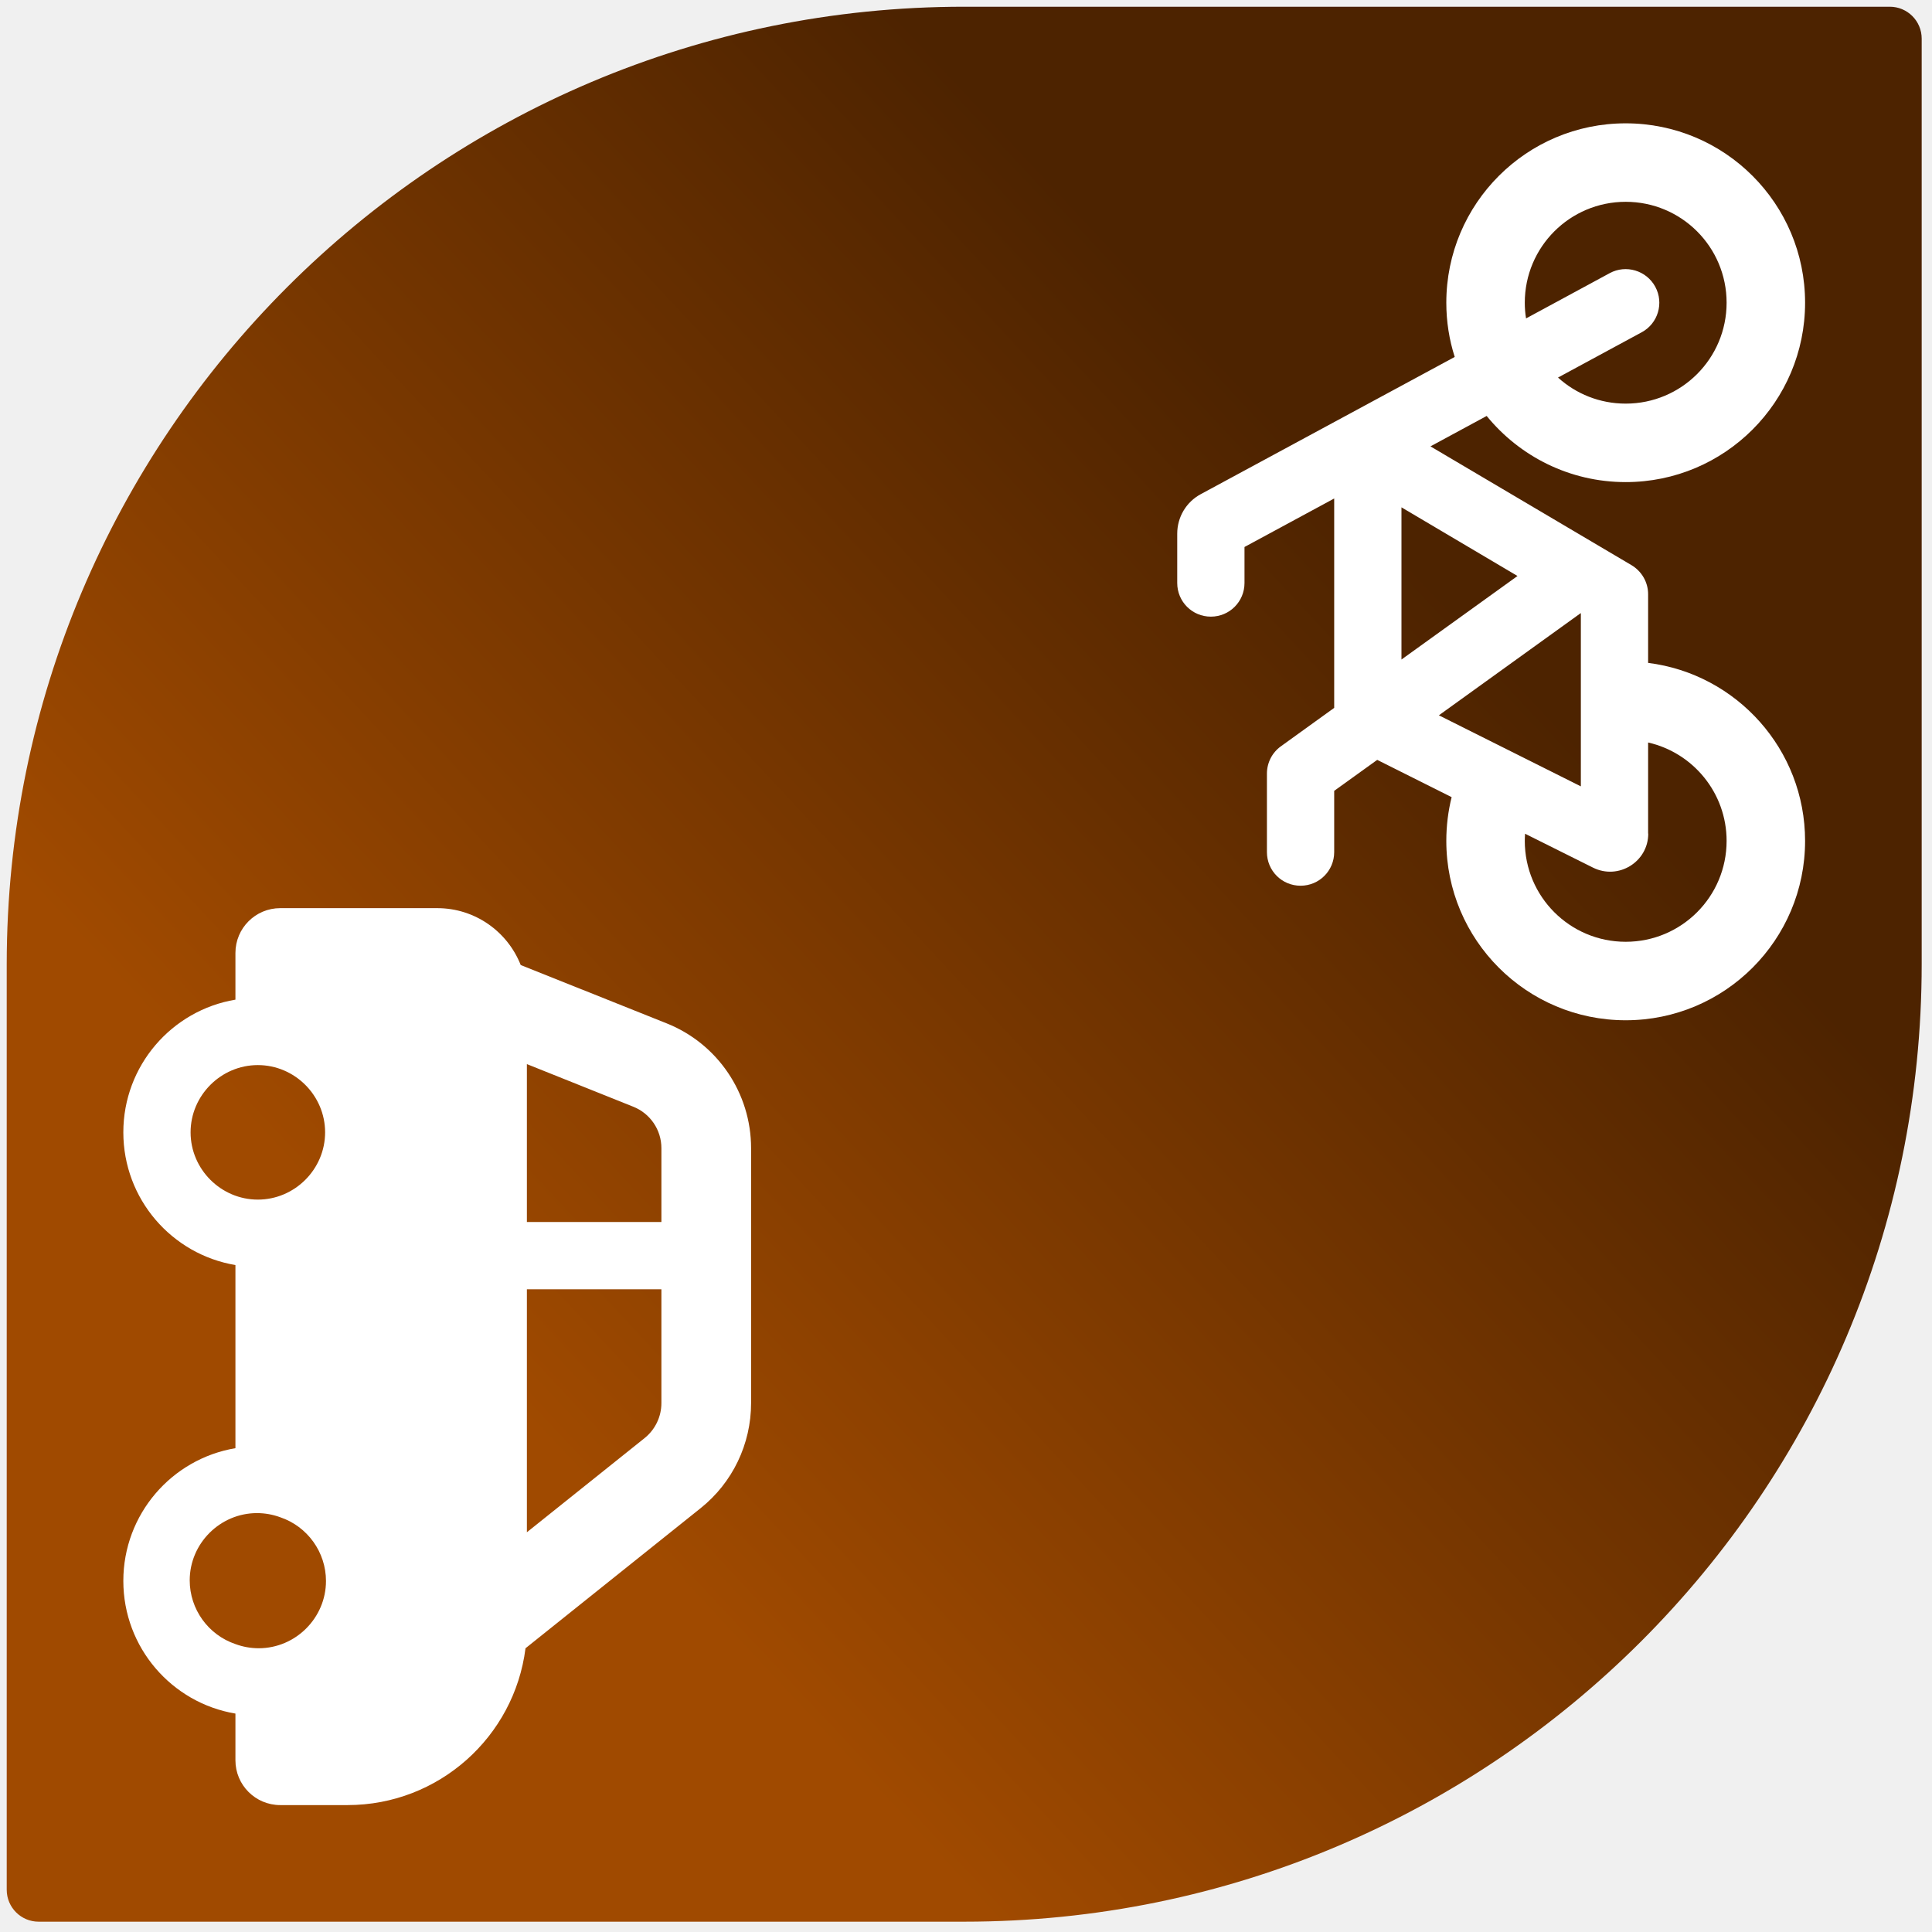
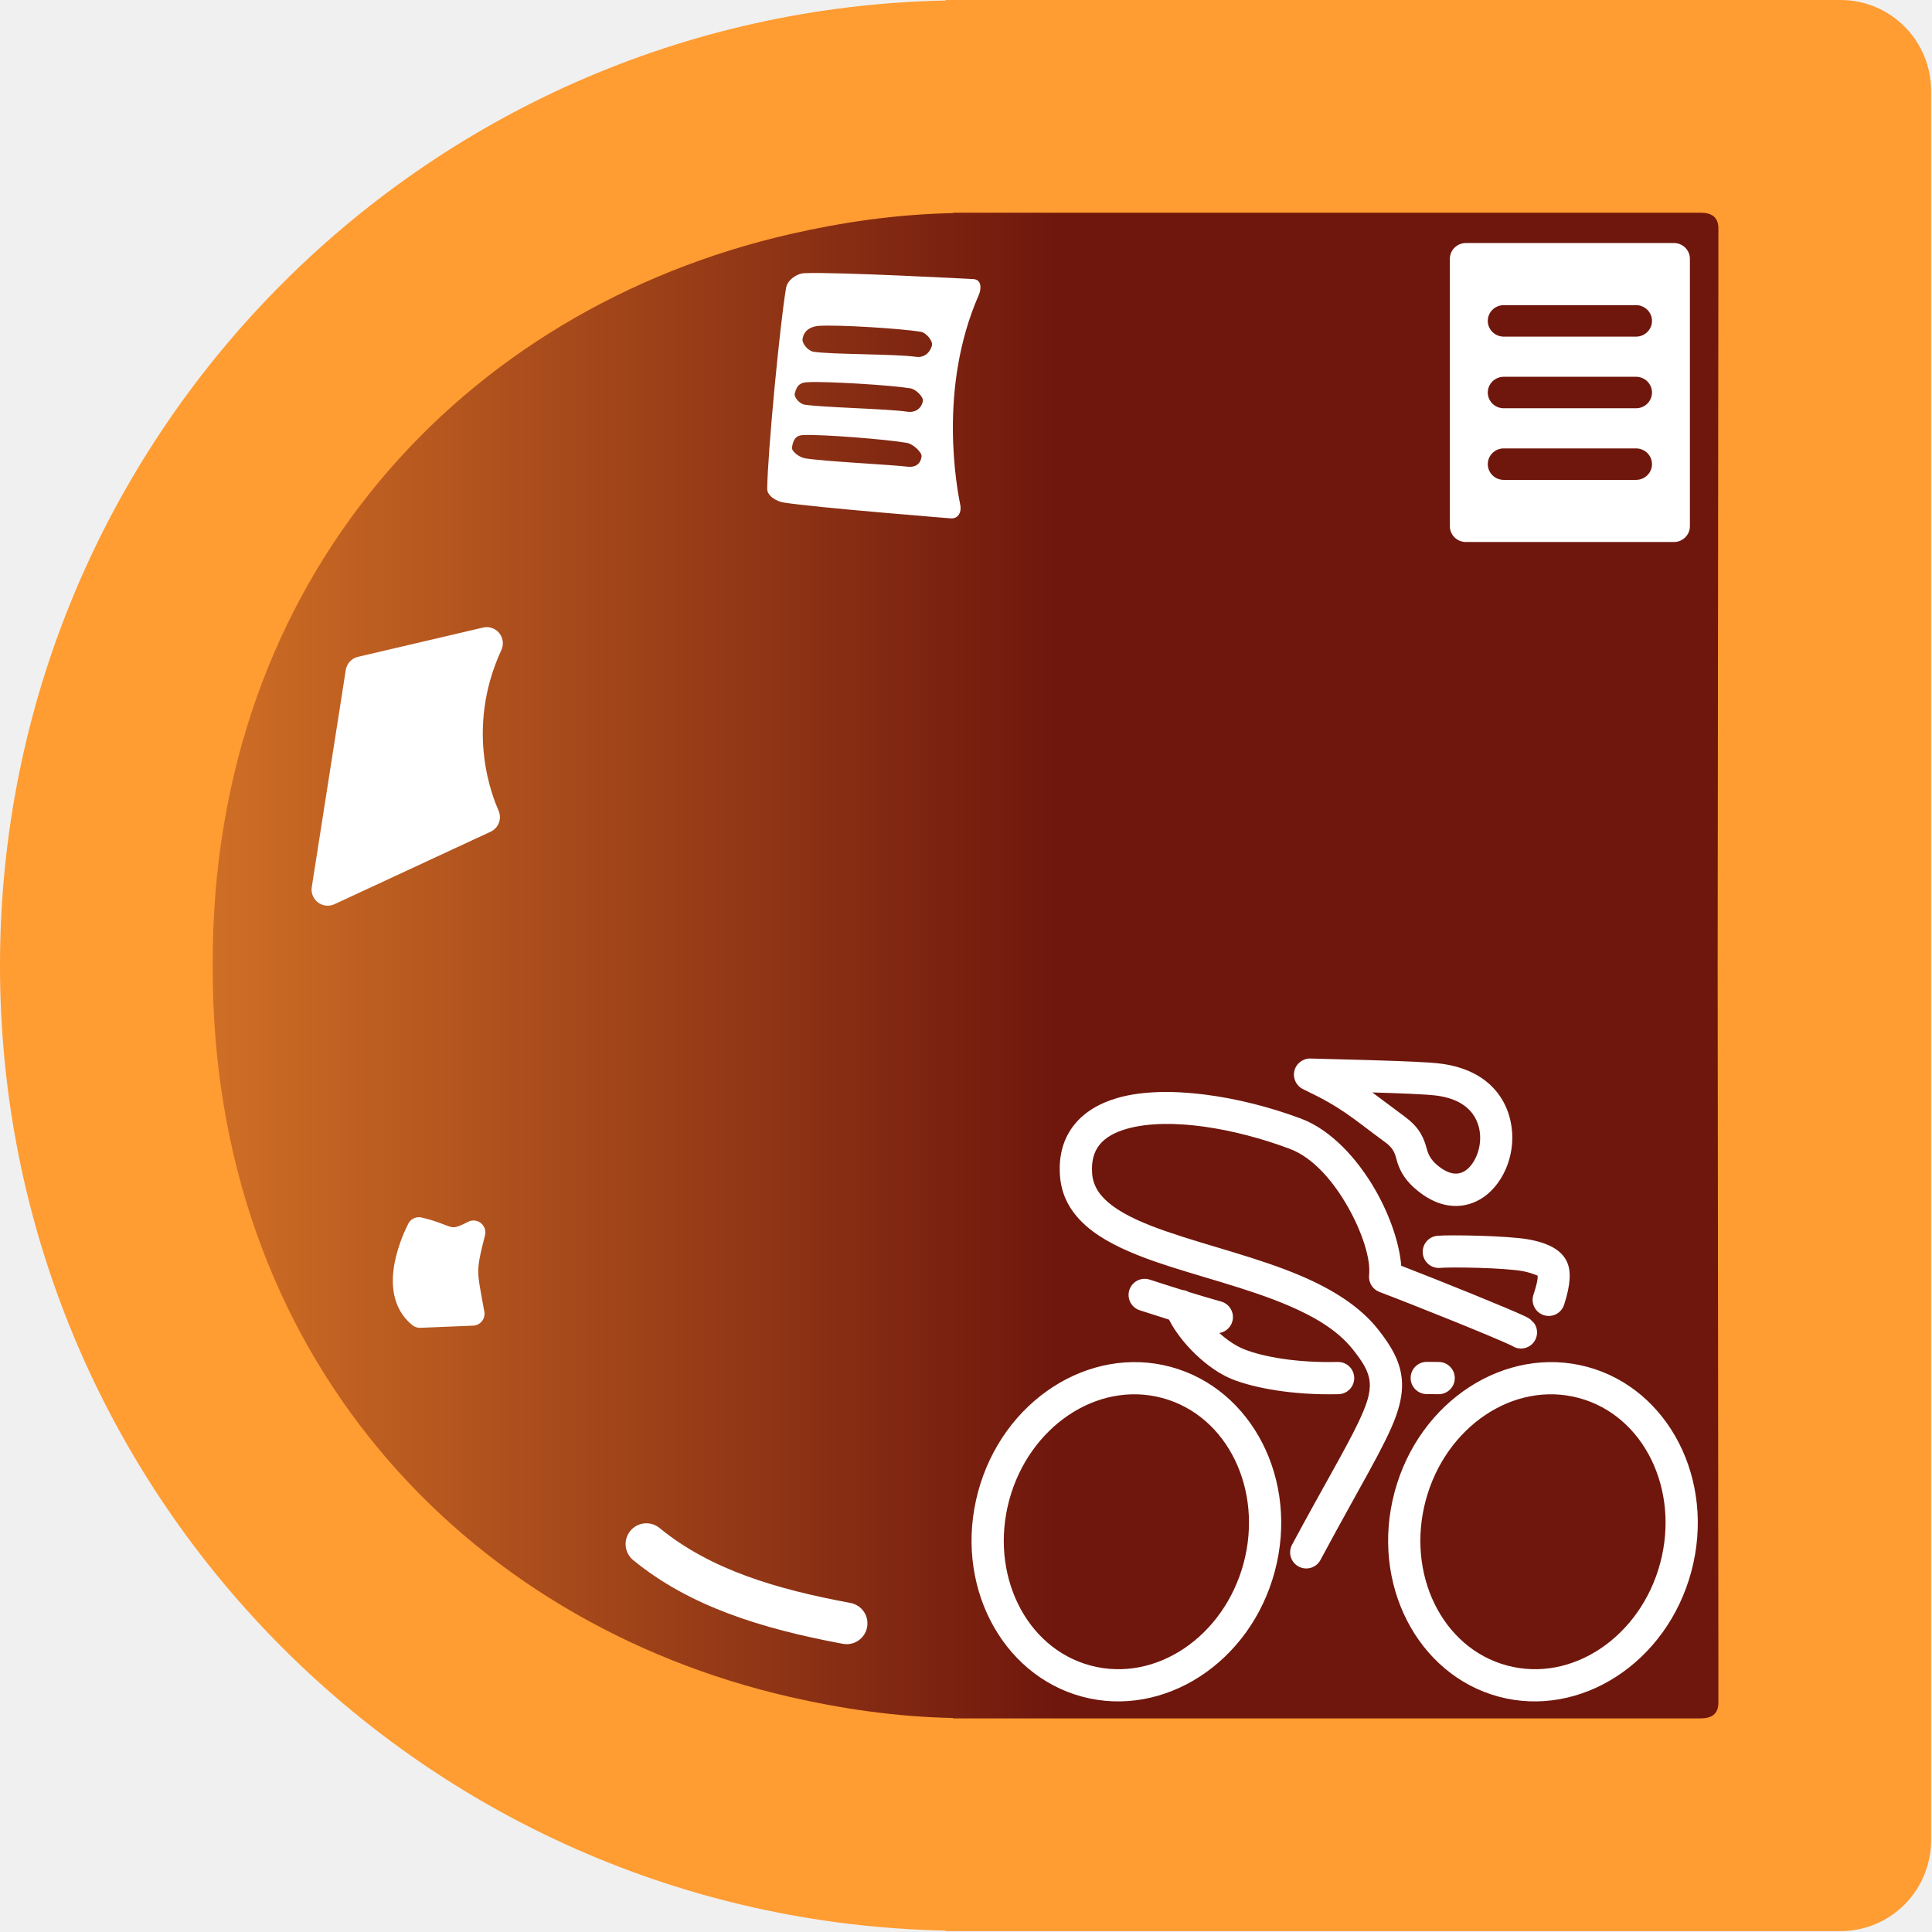
- <svg xmlns="http://www.w3.org/2000/svg" width="100%" height="100%" viewBox="0 0 359 359" version="1.1" xml:space="preserve" style="fill-rule:evenodd;clip-rule:evenodd;stroke-linejoin:round;stroke-miterlimit:2;">
-   <g id="Layer_1">
-     <path d="M351.154,1.25l-171.987,0c-98.263,0 -177.917,79.658 -177.917,177.917l0,171.987c0,3.275 2.654,5.929 5.929,5.929l171.988,0c98.262,0 177.916,-79.658 177.916,-177.916l0,-171.988c0,-3.275 -2.654,-5.929 -5.929,-5.929Z" style="fill:url(#_Linear1);fill-rule:nonzero;" />
+ <svg xmlns="http://www.w3.org/2000/svg" width="100%" height="100%" viewBox="0 0 717 717" version="1.1" xml:space="preserve" style="fill-rule:evenodd;clip-rule:evenodd;stroke-linecap:round;stroke-linejoin:round;stroke-miterlimit:1.5;">
+   <g>
+     <path d="M716.667,682.911l-0,-649.155c-0,-18.648 -15.037,-33.756 -33.591,-33.756l-331.966,0c-0.118,0 -0.212,0.142 -0.307,0.189c-194.416,4.036 -350.803,162.784 -350.803,358.144c0,195.36 156.387,354.108 350.78,358.145c0.094,0.047 0.212,0.189 0.306,0.189l331.99,-0c18.554,-0 33.591,-15.108 33.591,-33.756Z" style="fill:#ff9c32;fill-rule:nonzero;" />
+     <path d="M631.063,637.724l-277.241,0c-0.074,0 -0.167,-0.11 -0.241,-0.146c-20.766,-0.429 -40.913,-3.349 -60.377,-7.805c-120.779,-27.651 -214.771,-127.153 -214.262,-271.44c-0.509,-144.286 93.483,-243.789 214.262,-271.439c19.464,-4.456 39.611,-7.376 60.377,-7.805c0.074,-0.037 0.167,-0.147 0.241,-0.147l277.241,0c4.105,0 6.661,1.554 6.661,5.886l-0.008,18.06l-0.262,255.445l0.262,255.446l0.008,18.059c0,4.333 -2.556,5.886 -6.661,5.886Z" style="fill:url(#_Linear1);" />
+     <path d="M589.021,507.259c30.192,8.09 47.761,42.002 38.663,75.957c-9.098,33.954 -41.269,54.539 -71.462,46.449c-30.192,-8.091 -47.76,-42.002 -38.662,-75.957c9.098,-33.955 41.269,-54.539 71.461,-46.449Zm-3.096,11.556c-24.21,-6.487 -49.514,10.763 -56.809,37.989c-7.296,27.226 5.993,54.818 30.203,61.305c24.21,6.487 49.514,-10.764 56.809,-37.99c7.295,-27.226 -5.994,-54.817 -30.203,-61.304Zm-151.504,-11.556c30.192,8.09 47.761,42.002 38.663,75.957c-9.098,33.954 -41.268,54.539 -71.461,46.449c-30.193,-8.091 -47.761,-42.002 -38.663,-75.957c9.098,-33.955 41.269,-54.539 71.461,-46.449Zm-3.096,11.556c-24.209,-6.487 -49.514,10.763 -56.809,37.989c-7.295,27.226 5.994,54.818 30.203,61.305c24.21,6.487 49.514,-10.764 56.809,-37.99c7.295,-27.226 -5.994,-54.817 -30.203,-61.304Zm129.884,-19.308l-0.53,-0.275c-6.353,-3.031 -36.42,-15.125 -48.743,-19.769c-2.552,-0.961 -4.13,-3.526 -3.838,-6.237c0.653,-6.074 -2.594,-16.018 -7.891,-25.354c-5.315,-9.369 -12.791,-18.235 -21.566,-21.525c-20.293,-7.61 -44.658,-11.889 -60.422,-7.433c-4.262,1.205 -7.825,3.038 -10.148,5.912c-2.175,2.691 -3.107,6.273 -2.75,10.799c0.388,4.909 3.206,8.592 7.333,11.709c5.162,3.898 12.217,6.882 20.143,9.637c15.58,5.417 34.352,9.805 50.242,16.624c11.477,4.925 21.483,11.145 28.222,19.554c5.634,7.029 8.427,12.659 8.973,18.686c0.373,4.115 -0.295,8.478 -2.152,13.679c-3.839,10.745 -13.297,25.914 -28.037,53.417c-1.559,2.91 -5.188,4.006 -8.098,2.447c-2.91,-1.56 -4.006,-5.188 -2.446,-8.098c11.553,-21.558 19.835,-35.36 24.608,-45.41c2.994,-6.305 4.589,-10.776 4.21,-14.956c-0.364,-4.026 -2.629,-7.587 -6.393,-12.283c-5.602,-6.99 -14.065,-11.949 -23.605,-16.042c-15.636,-6.71 -34.122,-10.988 -49.452,-16.318c-9.246,-3.214 -17.404,-6.843 -23.425,-11.39c-7.056,-5.329 -11.387,-11.922 -12.049,-20.315c-0.641,-8.122 1.469,-14.432 5.372,-19.261c3.756,-4.645 9.308,-7.956 16.198,-9.904c17.69,-5 45.103,-0.796 67.877,7.744c11.119,4.169 21.036,14.952 27.771,26.824c5.513,9.718 8.83,20.089 9.407,27.775c14.095,5.437 39.926,15.883 45.809,18.69c1.038,0.495 1.709,0.901 2.005,1.111l1.502,1.497c1.903,2.698 1.258,6.433 -1.44,8.336c-2.052,1.448 -4.697,1.412 -6.687,0.129Zm-127.352,-9.766c-3.904,-1.22 -7.512,-2.383 -10.889,-3.478c-3.14,-1.019 -4.862,-4.396 -3.843,-7.536c1.019,-3.14 4.395,-4.863 7.536,-3.844c3.703,1.202 7.691,2.487 12.049,3.839c0.855,0.074 1.68,0.332 2.418,0.746c3.746,1.148 7.761,2.341 12.093,3.571c3.176,0.902 5.022,4.213 4.12,7.388c-0.657,2.315 -2.594,3.923 -4.825,4.276c2.89,2.621 6.134,4.818 9.224,6.046c6.854,2.727 19.286,5.067 34.715,4.701c3.301,-0.078 6.044,2.538 6.122,5.838c0.079,3.301 -2.537,6.044 -5.838,6.122c-17.533,0.416 -31.632,-2.446 -39.421,-5.544c-9.17,-3.647 -19.178,-13.533 -23.461,-22.125Zm95.636,27.631c-3.302,0 -5.982,-2.68 -5.982,-5.981c-0,-3.302 2.68,-5.982 5.982,-5.982l4.42,0.039c3.302,0 5.982,2.681 5.982,5.982c0,3.302 -2.68,5.982 -5.982,5.982l-4.42,-0.04Zm-43.12,-124.533c11.352,0.357 39.328,0.871 47.591,1.809c18.948,2.153 26.487,14.127 27.23,25.774c0.697,10.902 -5.045,21.62 -13.399,25.454c-5.979,2.743 -13.49,2.552 -21.418,-3.752c-4.884,-3.884 -6.575,-7.255 -7.677,-10.398c-0.882,-2.516 -0.743,-4.959 -4.513,-7.731c-13.155,-9.676 -15.852,-12.735 -30.583,-19.781c-2.552,-1.221 -3.9,-4.062 -3.231,-6.811c0.669,-2.749 3.172,-4.653 6,-4.564Zm22.918,12.584c3.293,2.406 6.915,5.206 11.985,8.934c4.875,3.586 6.52,6.814 7.624,9.981c0.887,2.546 0.859,5.19 4.923,8.422c2.886,2.295 5.52,3.197 7.863,2.632c2.296,-0.553 4.089,-2.372 5.383,-4.604c2.819,-4.861 3.31,-11.912 -0.379,-17.176c-2.578,-3.68 -7.179,-6.293 -14.077,-7.076c-4.215,-0.479 -13.659,-0.831 -23.322,-1.113Zm61.359,68.001c-0.585,-0.244 -3.022,-1.228 -5.41,-1.665c-7.149,-1.307 -26.8,-1.585 -30.715,-1.224c-3.288,0.303 -6.203,-2.12 -6.505,-5.408c-0.303,-3.287 2.12,-6.202 5.408,-6.505c4.329,-0.399 26.058,-0.076 33.963,1.369c8.452,1.545 12.438,4.58 14.156,8.335c1.571,3.433 1.343,8.448 -1.094,15.919c-1.024,3.138 -4.404,4.855 -7.543,3.831c-3.138,-1.024 -4.855,-4.404 -3.831,-7.542c0.73,-2.236 1.272,-4.104 1.505,-5.684c0.07,-0.467 0.07,-1.117 0.066,-1.426Z" style="fill:#fff;" />
+     <g>
+       <path d="M175.713,457.357c-3.792,14.926 -3.133,14.334 -0.309,30.21l-19.583,0.801c-11.814,-9.463 -1.528,-29.922 -0.368,-32.229c11.218,2.572 10.81,6.266 20.26,1.218Z" style="fill:url(#_Linear2);stroke:#fff;stroke-width:8.82px;" />
+       <path d="M234.994,579.001c-3.293,-2.697 -3.776,-7.561 -1.078,-10.854c2.697,-3.294 7.561,-3.777 10.854,-1.079c18.963,15.535 43.377,22.708 70.854,27.816c4.186,0.778 6.952,4.807 6.174,8.993c-0.778,4.185 -4.808,6.952 -8.993,6.174c-30.242,-5.622 -56.94,-13.951 -77.811,-31.05Z" style="fill:#fff;" />
+       <path d="M180.633,238.722c-14.917,32.441 -3.141,59.755 -1.085,64.524l-57.932,26.89l12.614,-80.554l46.403,-10.86Z" style="fill:#fff;stroke:#fff;stroke-width:11.96px;" />
+       <path d="M363.269,109.424c-15.339,34.865 -8.07,71.999 -6.863,78.167c0.458,2.33 -0.713,5.057 -3.645,4.779c-0,0 -50.581,-4.046 -61.921,-5.869c-2.627,-0.423 -6.147,-2.449 -6.117,-5.071c0.149,-13.282 4.718,-61.281 7.01,-74.622c0.485,-2.821 3.844,-5.285 6.746,-5.421c11.551,-0.541 62.564,2.175 62.564,2.175c3.536,0.097 3.063,3.97 2.226,5.862Zm-61.338,21.123c7.038,1.058 30.376,0.771 38.141,1.89c2.387,0.344 4.944,-1.047 5.791,-4.258c0.401,-1.521 -1.98,-4.662 -4.137,-5.033c-7.004,-1.207 -30.573,-2.698 -37.887,-2.208c-2.65,0.178 -5.552,1.51 -5.999,4.961c-0.209,1.619 2.083,4.346 4.091,4.648Zm-3.379,19.62c7.018,1.086 30.731,1.508 38.265,2.637c2.298,0.344 4.995,-0.679 5.689,-3.957c0.302,-1.428 -2.487,-4.38 -4.697,-4.743c-7.116,-1.169 -30.816,-2.634 -37.999,-2.271c-2.271,0.115 -3.976,0.579 -4.869,4.217c-0.334,1.365 1.801,3.837 3.611,4.117Zm0.175,19.913c7.183,1.191 30.888,2.29 38.276,3.128c2.132,0.241 4.6,-0.529 5.005,-3.821c0.18,-1.465 -3.047,-4.599 -5.456,-5.027c-7.291,-1.296 -31.198,-3.196 -38.306,-2.912c-2.13,0.085 -3.75,0.739 -4.338,4.617c-0.216,1.425 2.746,3.672 4.819,4.015Z" style="fill:#fff;" />
+       <path d="M627.154,96.039l-0,99.263c-0,3.228 -2.657,5.844 -5.935,5.844l-77.21,-0c-3.278,-0 -5.935,-2.616 -5.935,-5.844l0,-99.263c0,-3.227 2.657,-5.844 5.935,-5.844l77.21,0c3.278,0 5.935,2.617 5.935,5.844Zm-69.075,28.891l49.071,0c3.275,0 5.934,-2.618 5.934,-5.843c0,-3.225 -2.659,-5.844 -5.934,-5.844l-49.071,0c-3.276,0 -5.935,2.619 -5.935,5.844c0,3.225 2.659,5.843 5.935,5.843Zm-0,26.584l49.071,0c3.275,0 5.934,-2.618 5.934,-5.843c0,-3.225 -2.659,-5.844 -5.934,-5.844l-49.071,0c-3.276,0 -5.935,2.619 -5.935,5.844c0,3.225 2.659,5.843 5.935,5.843Zm-0,26.584l49.071,-0c3.275,-0 5.934,-2.619 5.934,-5.844c0,-3.225 -2.659,-5.843 -5.934,-5.843l-49.071,-0c-3.276,-0 -5.935,2.618 -5.935,5.843c0,3.225 2.659,5.844 5.935,5.844Z" style="fill:#fff;" />
+     </g>
  </g>
-   <path d="M122.901,213.352l0,13.722l-24.996,0l-0,-29.344l19.762,7.915c3.151,1.25 5.234,4.296 5.234,7.707Zm-24.996,26.22l24.996,0l0,21.143c0,2.525 -1.146,4.921 -3.124,6.509l-21.872,17.497l-0,-45.149Zm-0.26,66.709l32.547,-26.038c5.936,-4.739 9.373,-11.925 9.373,-19.528l0,-47.363c0,-10.232 -6.223,-19.424 -15.701,-23.199l-27.105,-10.832c-2.447,-6.197 -8.462,-10.571 -15.518,-10.571l-29.162,-0c-4.609,-0 -8.332,3.723 -8.332,8.332l-0,8.671c-11.821,1.978 -20.83,12.263 -20.83,24.657c-0,12.394 9.009,22.679 20.83,24.658l-0,34.031c-11.821,1.979 -20.83,12.264 -20.83,24.658c-0,12.393 9.009,22.678 20.83,24.657l-0,8.671c-0,4.608 3.723,8.332 8.332,8.332l12.498,-0c16.976,-0 30.985,-12.707 33.068,-29.11l-0,-0.026Zm-45.566,-24.346c5.064,1.713 8.494,6.494 8.494,11.84c0,6.856 -5.642,12.498 -12.498,12.498c-1.477,-0 -2.943,-0.262 -4.328,-0.774c-5.065,-1.712 -8.495,-6.493 -8.495,-11.839c0,-6.856 5.642,-12.498 12.498,-12.498c1.478,-0 2.943,0.262 4.329,0.773Zm8.332,-71.525c-0,6.856 -5.642,12.498 -12.498,12.498c-6.856,0 -12.498,-5.642 -12.498,-12.498c-0,-6.856 5.642,-12.498 12.498,-12.498c6.856,0 12.498,5.642 12.498,12.498Z" style="fill:#fff;fill-rule:nonzero;" />
-   <path d="M218.75,108.333c-0,3.464 2.786,6.25 6.25,6.25c3.464,0 6.25,-2.786 6.25,-6.25l-0,-6.692l16.667,-9.011l-0,38.906l-9.896,7.136c-1.641,1.172 -2.604,3.073 -2.604,5.078l-0,14.583c-0,3.464 2.786,6.25 6.25,6.25c3.463,0 6.25,-2.786 6.25,-6.25l-0,-11.38l7.994,-5.755l13.829,6.927c-0.651,2.604 -0.99,5.339 -0.99,8.125c-0,18.411 14.922,33.333 33.333,33.333c18.412,0 33.334,-14.922 33.334,-33.333c-0,-17.005 -12.735,-31.016 -29.167,-33.073l0,-12.76c0,-2.214 -1.172,-4.245 -3.073,-5.391l-37.37,-22.083l10.443,-5.651c6.12,7.5 15.417,12.291 25.833,12.291c18.412,0 33.334,-14.922 33.334,-33.333c-0,-18.411 -14.922,-33.333 -33.334,-33.333c-18.411,-0 -33.333,14.922 -33.333,33.333c0,3.516 0.547,6.901 1.563,10.078l-47.188,25.495c-2.708,1.458 -4.375,4.271 -4.375,7.344l-0,9.166Zm70.755,-38.177l15.547,-8.411c3.047,-1.641 4.167,-5.443 2.526,-8.464c-1.641,-3.021 -5.443,-4.166 -8.463,-2.526l-15.547,8.412c-0.157,-0.938 -0.235,-1.927 -0.235,-2.917c0,-10.365 8.386,-18.75 18.75,-18.75c10.365,0 18.75,8.385 18.75,18.75c0,10.365 -8.385,18.75 -18.75,18.75c-4.843,0 -9.244,-1.823 -12.578,-4.844Zm16.745,84.74l0,-16.927c8.359,1.901 14.583,9.375 14.583,18.281c0,10.365 -8.385,18.75 -18.75,18.75c-10.364,0 -18.75,-8.385 -18.75,-18.75c0,-0.443 0.026,-0.885 0.052,-1.328l12.631,6.302c4.713,2.344 10.26,-1.068 10.26,-6.328l-0.026,-0Zm-12.5,-8.776l-26.38,-13.203l26.354,-18.985l0.026,0.026l-0,32.162Zm-33.333,-23.568l-0,-28.281l21.562,12.76l-21.562,15.521Z" style="fill:#fff;fill-rule:nonzero;" />
  <defs>
-     <linearGradient id="_Linear1" x1="0" y1="0" x2="1" y2="0" gradientUnits="userSpaceOnUse" gradientTransform="matrix(165.236,-157.827,157.827,165.236,93.616,259.074)">
-       <stop offset="0" style="stop-color:#a04a00;stop-opacity:1" />
-       <stop offset="1" style="stop-color:#4d2300;stop-opacity:1" />
+     <linearGradient id="_Linear1" x1="0" y1="0" x2="1" y2="0" gradientUnits="userSpaceOnUse" gradientTransform="matrix(-468.181,0.890541,-0.890541,-468.181,391.834,341.732)">
+       <stop offset="0" style="stop-color:#6f170d;stop-opacity:1" />
+       <stop offset="1" style="stop-color:#ff9a32;stop-opacity:1" />
+     </linearGradient>
+     <linearGradient id="_Linear2" x1="0" y1="0" x2="1" y2="0" gradientUnits="userSpaceOnUse" gradientTransform="matrix(0.805378,-0.861747,0.861747,0.805378,970.258,326.936)">
+       <stop offset="0" style="stop-color:#fff;stop-opacity:1" />
+       <stop offset="1" style="stop-color:#b3b3b3;stop-opacity:1" />
    </linearGradient>
  </defs>
</svg>
